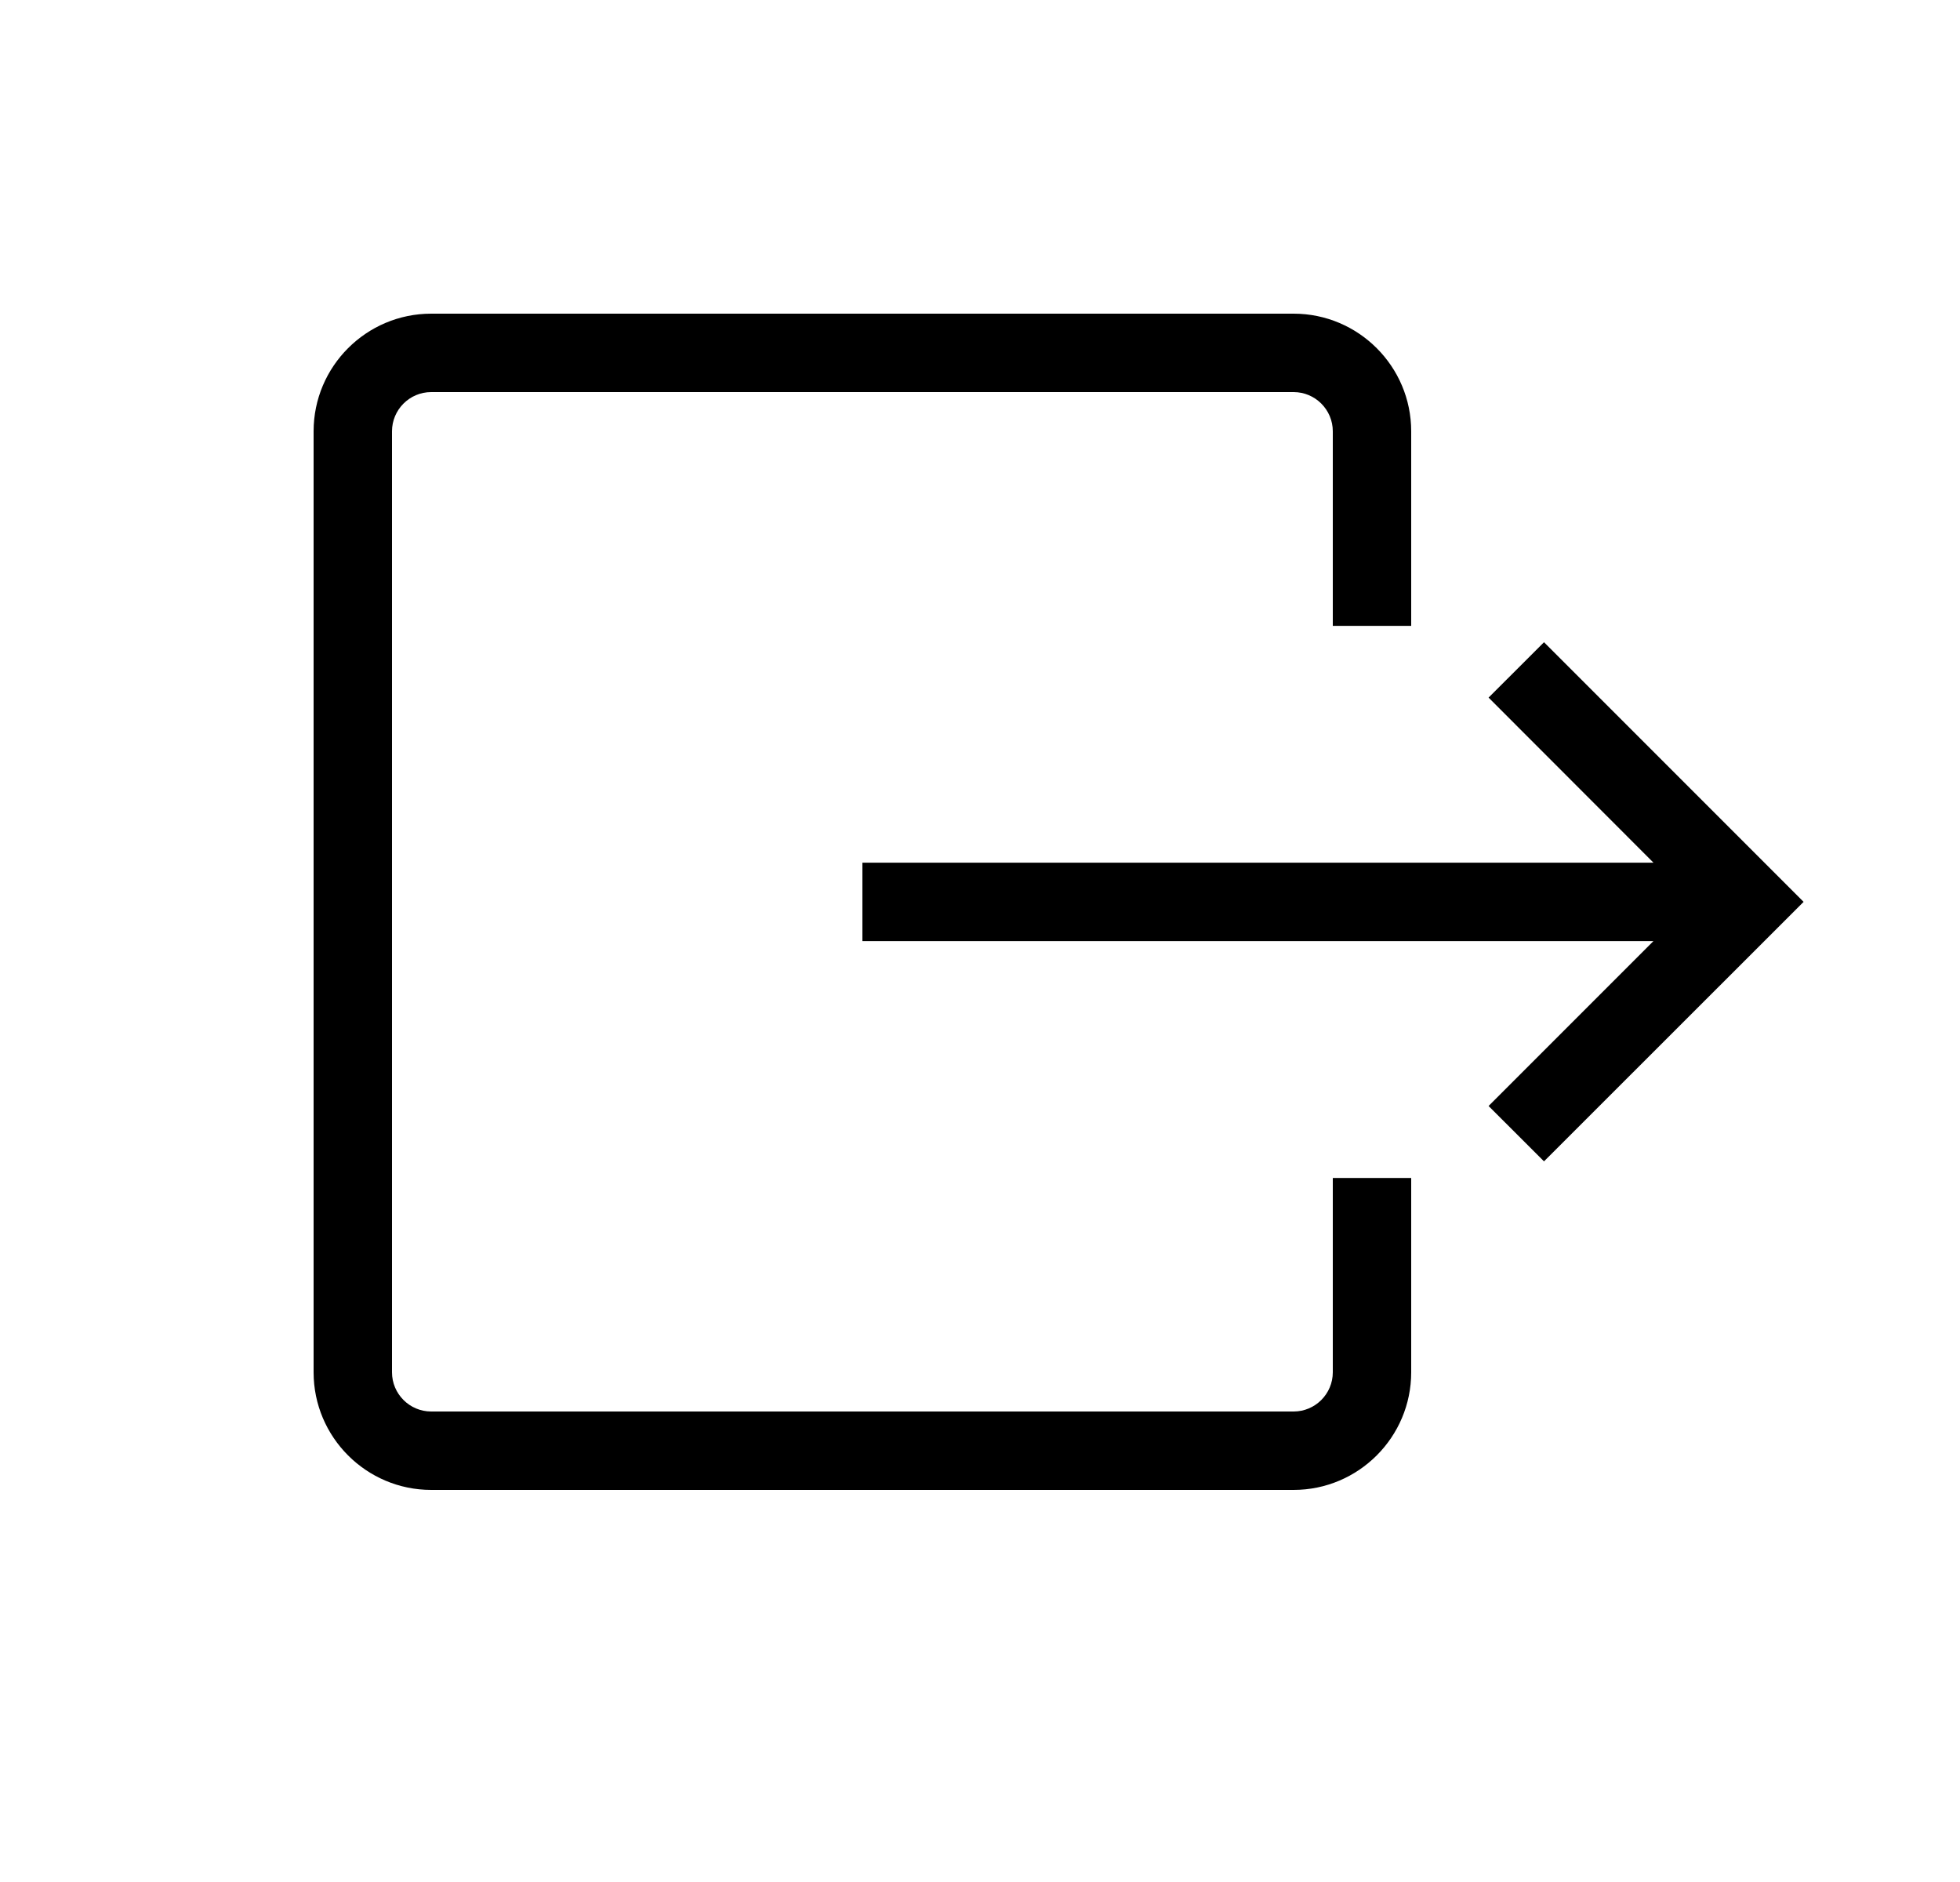
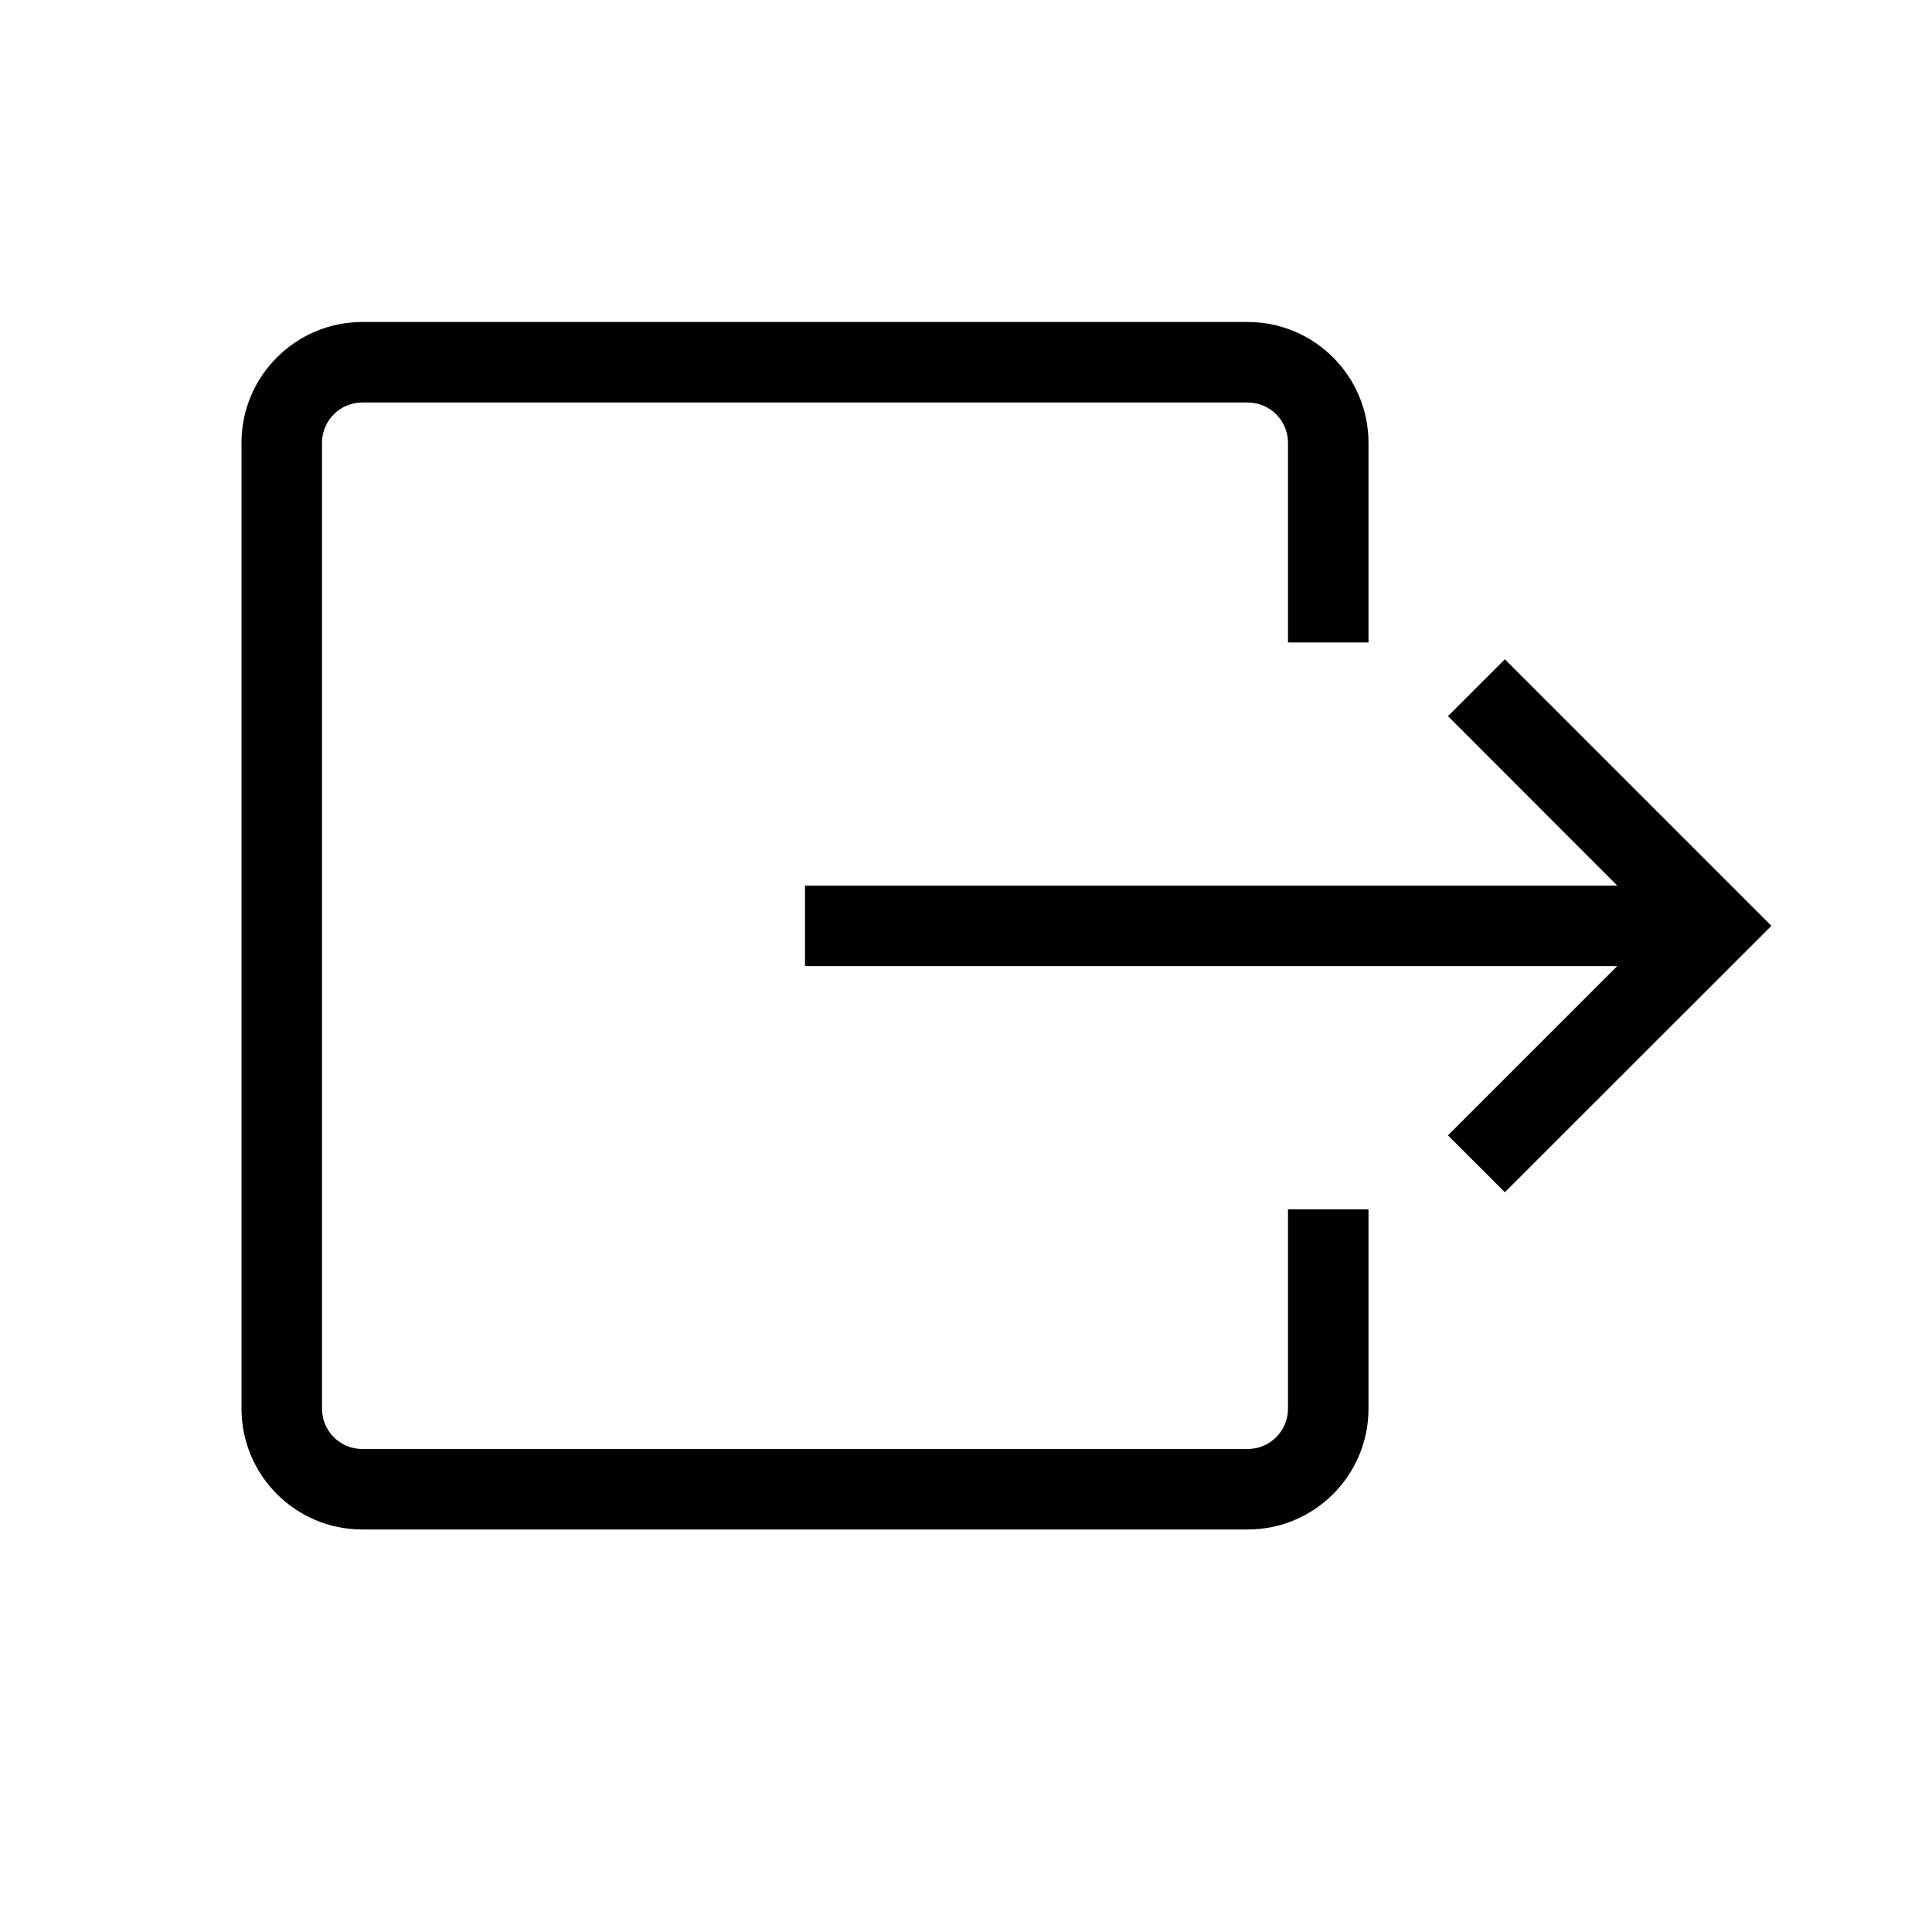
- <svg xmlns="http://www.w3.org/2000/svg" width="25px" height="24px" viewBox="0 0 25 24" version="1.1">
-   <g id="MoveTo_Medium_24X24" stroke="none" stroke-width="1" fill="none" fill-rule="evenodd" transform="translate(1, 0)">
-     <path d="M15.5,4 C16.327,4 17,4.673 17,5.5 L17,5.5 L17,7.981 L16,7.981 L16,5.5 C16,5.225 15.776,5 15.5,5 L15.5,5 L4.5,5 C4.224,5 4,5.225 4,5.5 L4,5.5 L4,17.5 C4,17.775 4.224,18 4.5,18 L4.5,18 L15.5,18 C15.776,18 16,17.775 16,17.5 L16,17.5 L16,15.022 L17,15.022 L17,17.5 C17,18.327 16.327,19 15.5,19 L15.5,19 L4.5,19 C3.673,19 3,18.327 3,17.5 L3,17.5 L3,5.5 C3,4.673 3.673,4 4.5,4 L4.5,4 Z M18.694,8.19 L22.005,11.501 L18.694,14.81 L17.987,14.104 L20.09,12.001 L10,12.001 L10,11.001 L20.09,11.001 L17.987,8.896 L18.694,8.19 Z" id="Combined-Shape" fill="#000000" />
-   </g>
+ <svg xmlns="http://www.w3.org/2000/svg" width="24" height="24" viewBox="0 0 24 24">
+   <path fill-rule="evenodd" d="M15.5,4 C16.327,4 17,4.673 17,5.5 L17,5.5 L17,7.981 L16,7.981 L16,5.5 C16,5.225 15.776,5 15.5,5 L15.5,5 L4.5,5 C4.224,5 4,5.225 4,5.5 L4,5.5 L4,17.5 C4,17.775 4.224,18 4.5,18 L4.5,18 L15.5,18 C15.776,18 16,17.775 16,17.5 L16,17.5 L16,15.022 L17,15.022 L17,17.5 C17,18.327 16.327,19 15.5,19 L15.5,19 L4.5,19 C3.673,19 3,18.327 3,17.5 L3,17.5 L3,5.5 C3,4.673 3.673,4 4.5,4 L4.5,4 Z M18.694,8.19 L22.005,11.501 L18.694,14.81 L17.987,14.104 L20.09,12.001 L10,12.001 L10,11.001 L20.09,11.001 L17.987,8.896 L18.694,8.19 Z" />
</svg>
